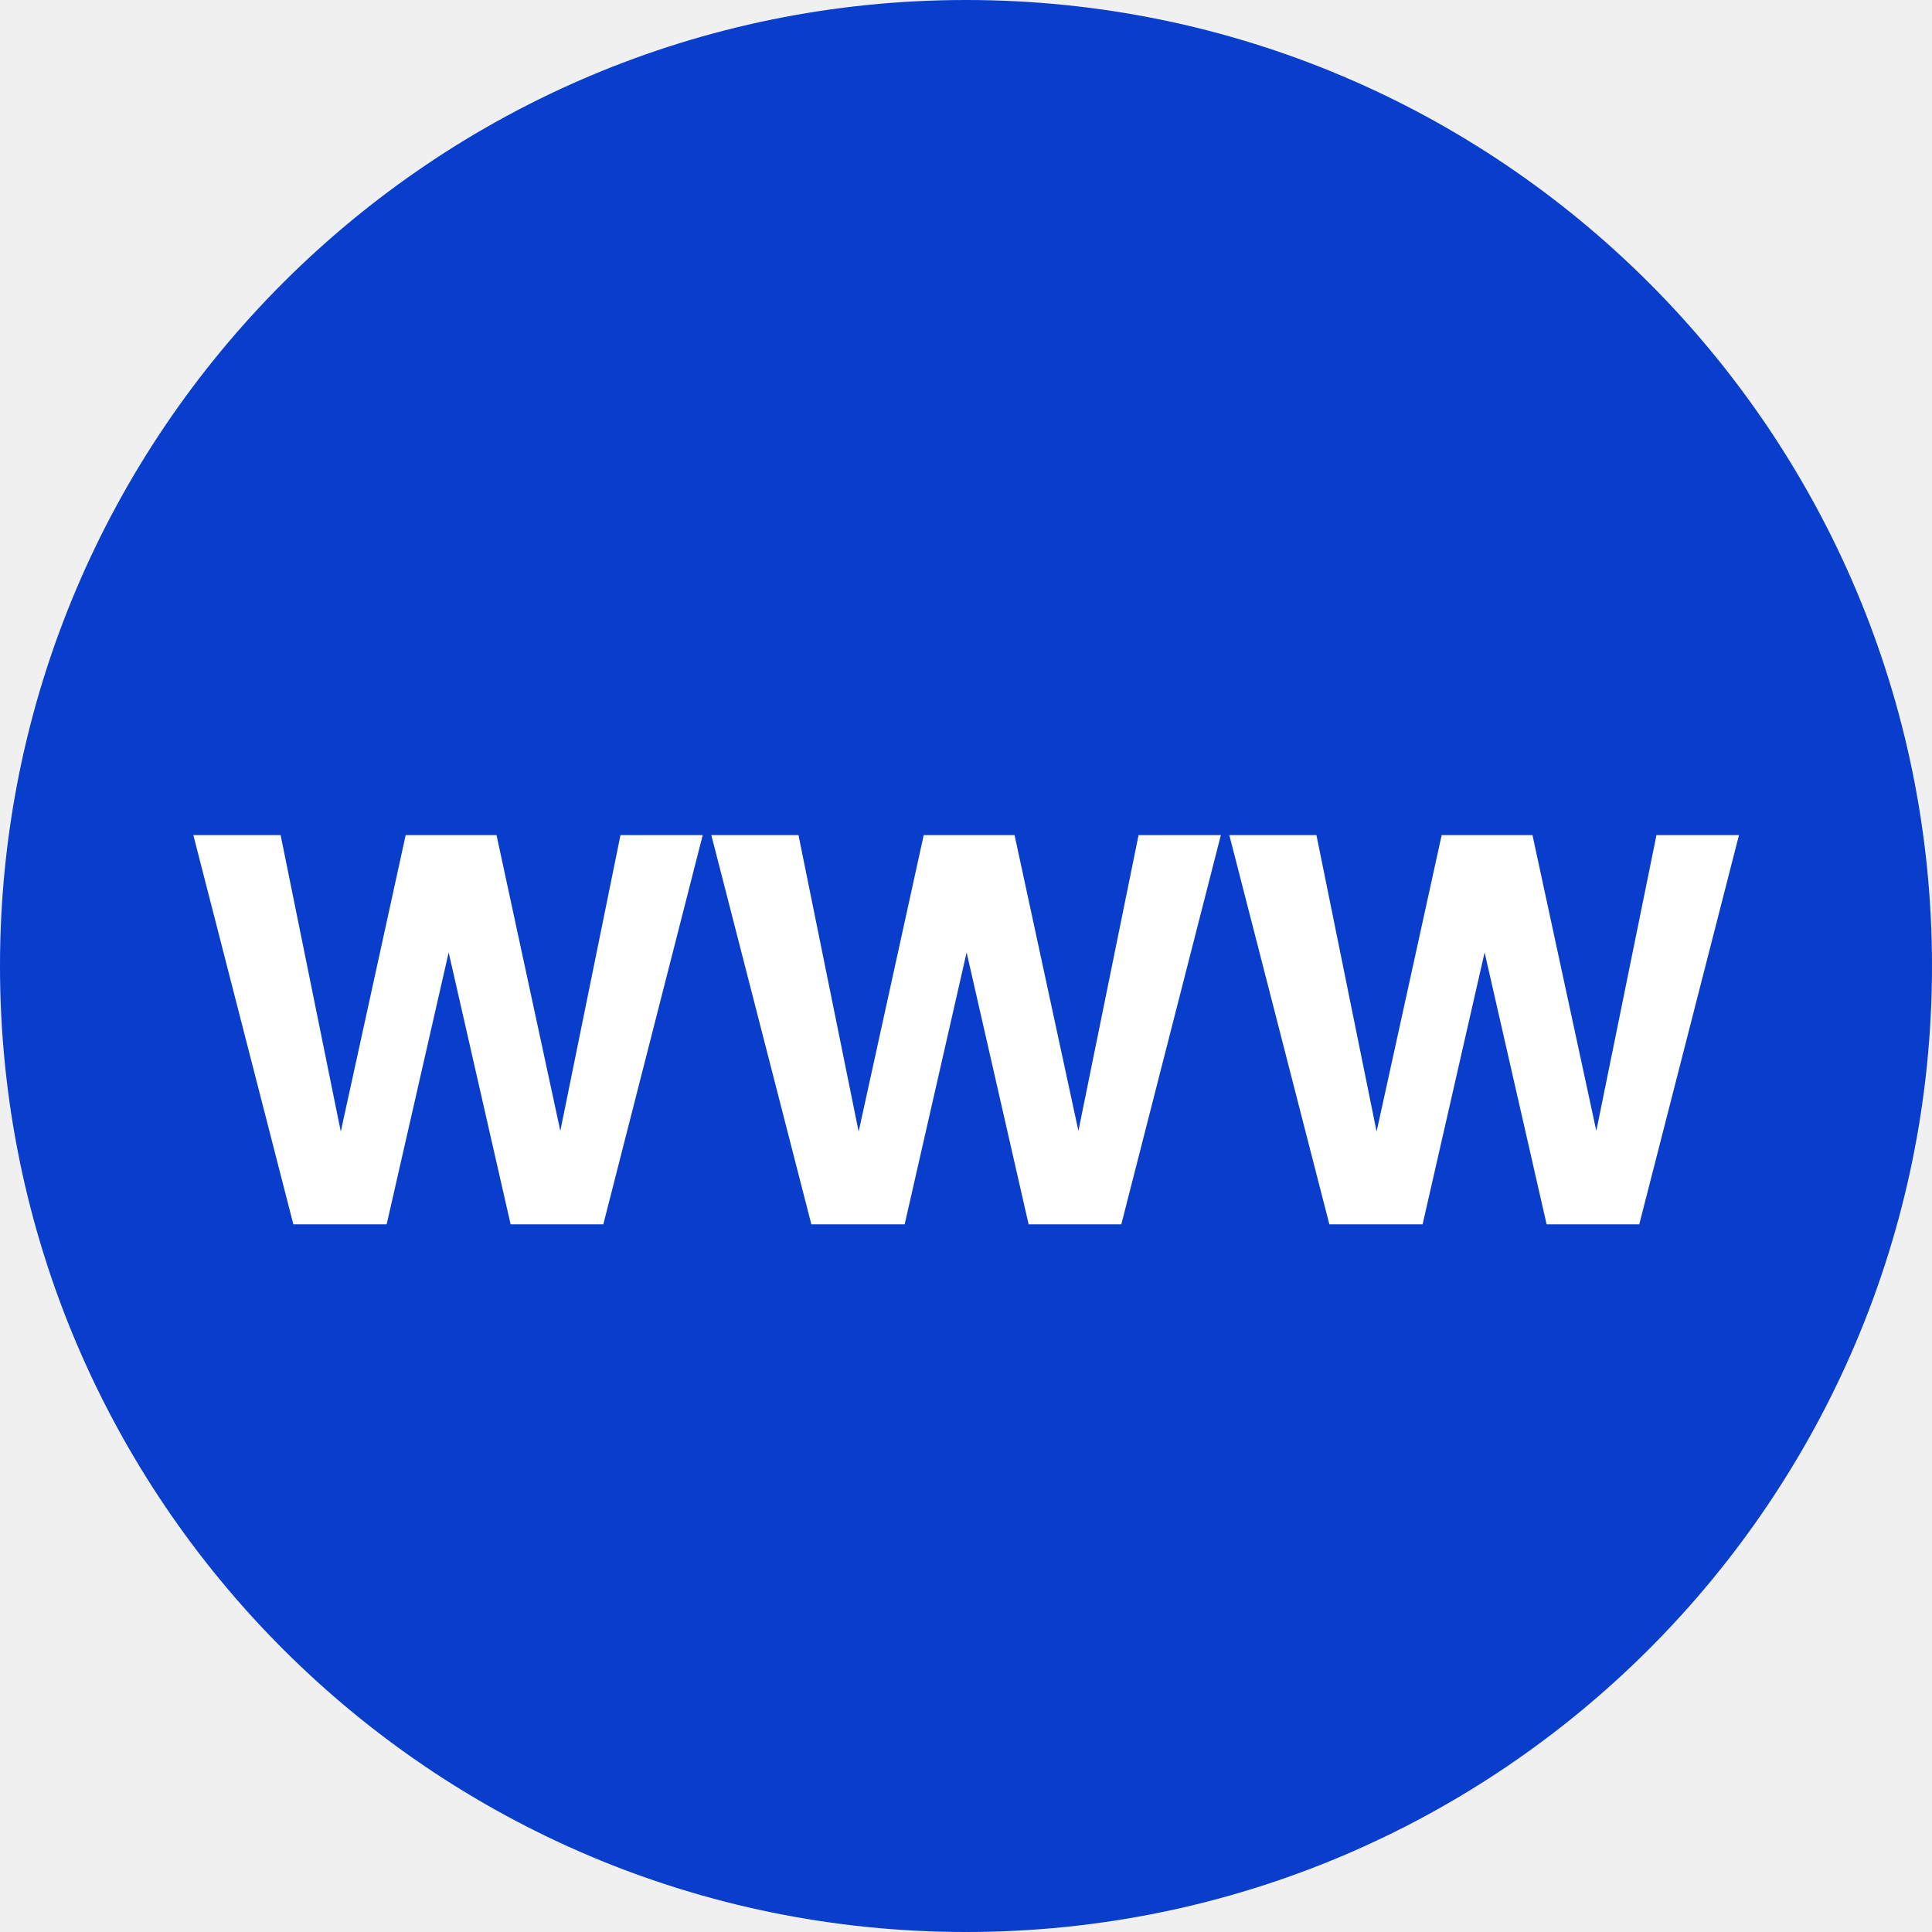
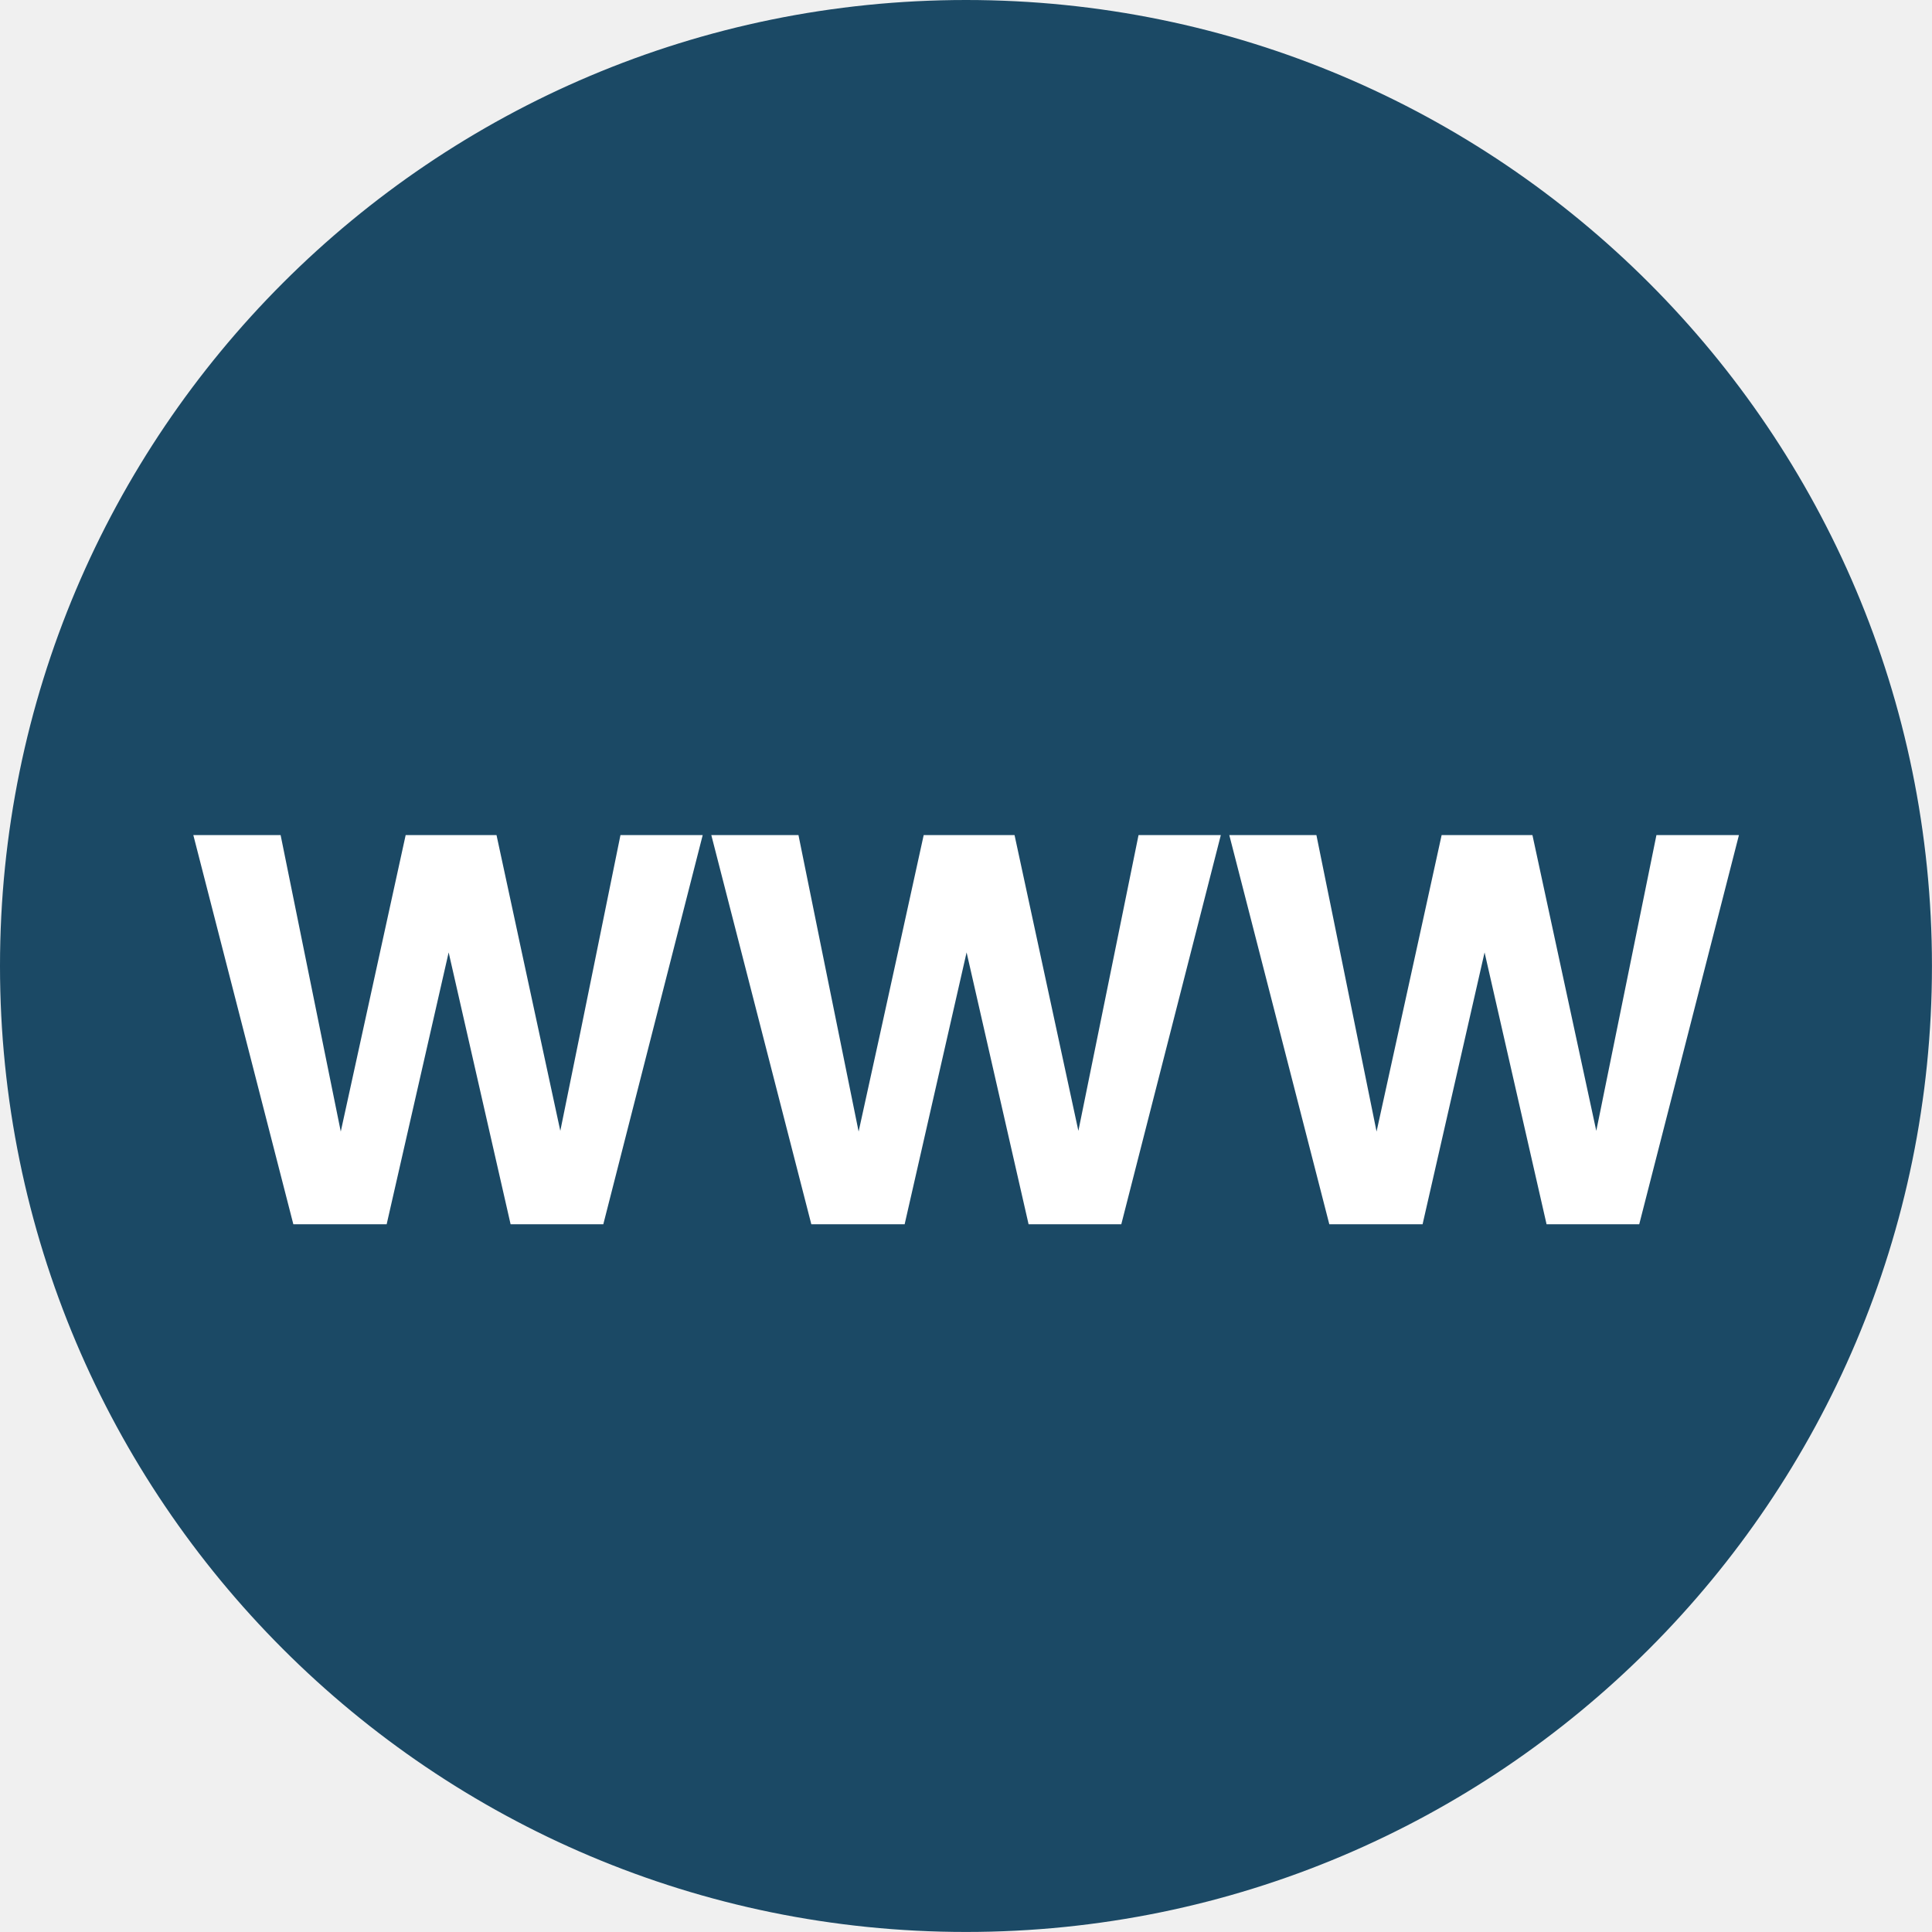
- <svg xmlns="http://www.w3.org/2000/svg" width="44" height="44" viewBox="0 0 44 44">
+ <svg xmlns="http://www.w3.org/2000/svg" width="44" height="44.001" viewBox="0 0 44 44.001">
  <g id="website_icon" transform="translate(1 1)">
-     <g id="Group_5360" data-name="Group 5360">
+     <g id="Group_5360" data-name="Group 5360" transform="translate(0 0)">
      <g id="Group_5359" data-name="Group 5359" transform="translate(0 0)">
-         <path id="Path_2478" data-name="Path 2478" d="M108.376,49.565a21,21,0,1,1-21-21,21,21,0,0,1,21,21" transform="translate(-66.376 -28.565)" fill="#083ecb" stroke="#083ecb" stroke-width="2" />
+         <path id="Path_2478" data-name="Path 2478" d="M108.376,49.565a21,21,0,1,1-21-21,21,21,0,0,1,21,21" transform="translate(-66.376 -28.565)" fill="#1b4965" stroke="#1b4965" stroke-width="2" />
      </g>
    </g>
    <path id="Path_5809" data-name="Path 5809" d="M11.713,8.136,9.449,17H7.338L5.927,10.808,4.515,17H2.39L.112,8.136H2.1l1.37,6.752L4.948,8.136H7.017L8.47,14.872,9.84,8.136Zm11.8,0L21.246,17H19.135l-1.412-6.192L16.312,17H14.187L11.909,8.136h1.985l1.37,6.752,1.482-6.752h2.069l1.454,6.736,1.37-6.736Zm11.8,0L33.042,17H30.932L29.52,10.808,28.108,17H25.984L23.706,8.136H25.69l1.37,6.752,1.482-6.752H30.61l1.454,6.736,1.37-6.736Z" transform="translate(3.291 9.883)" fill="#fff" />
  </g>
</svg>
